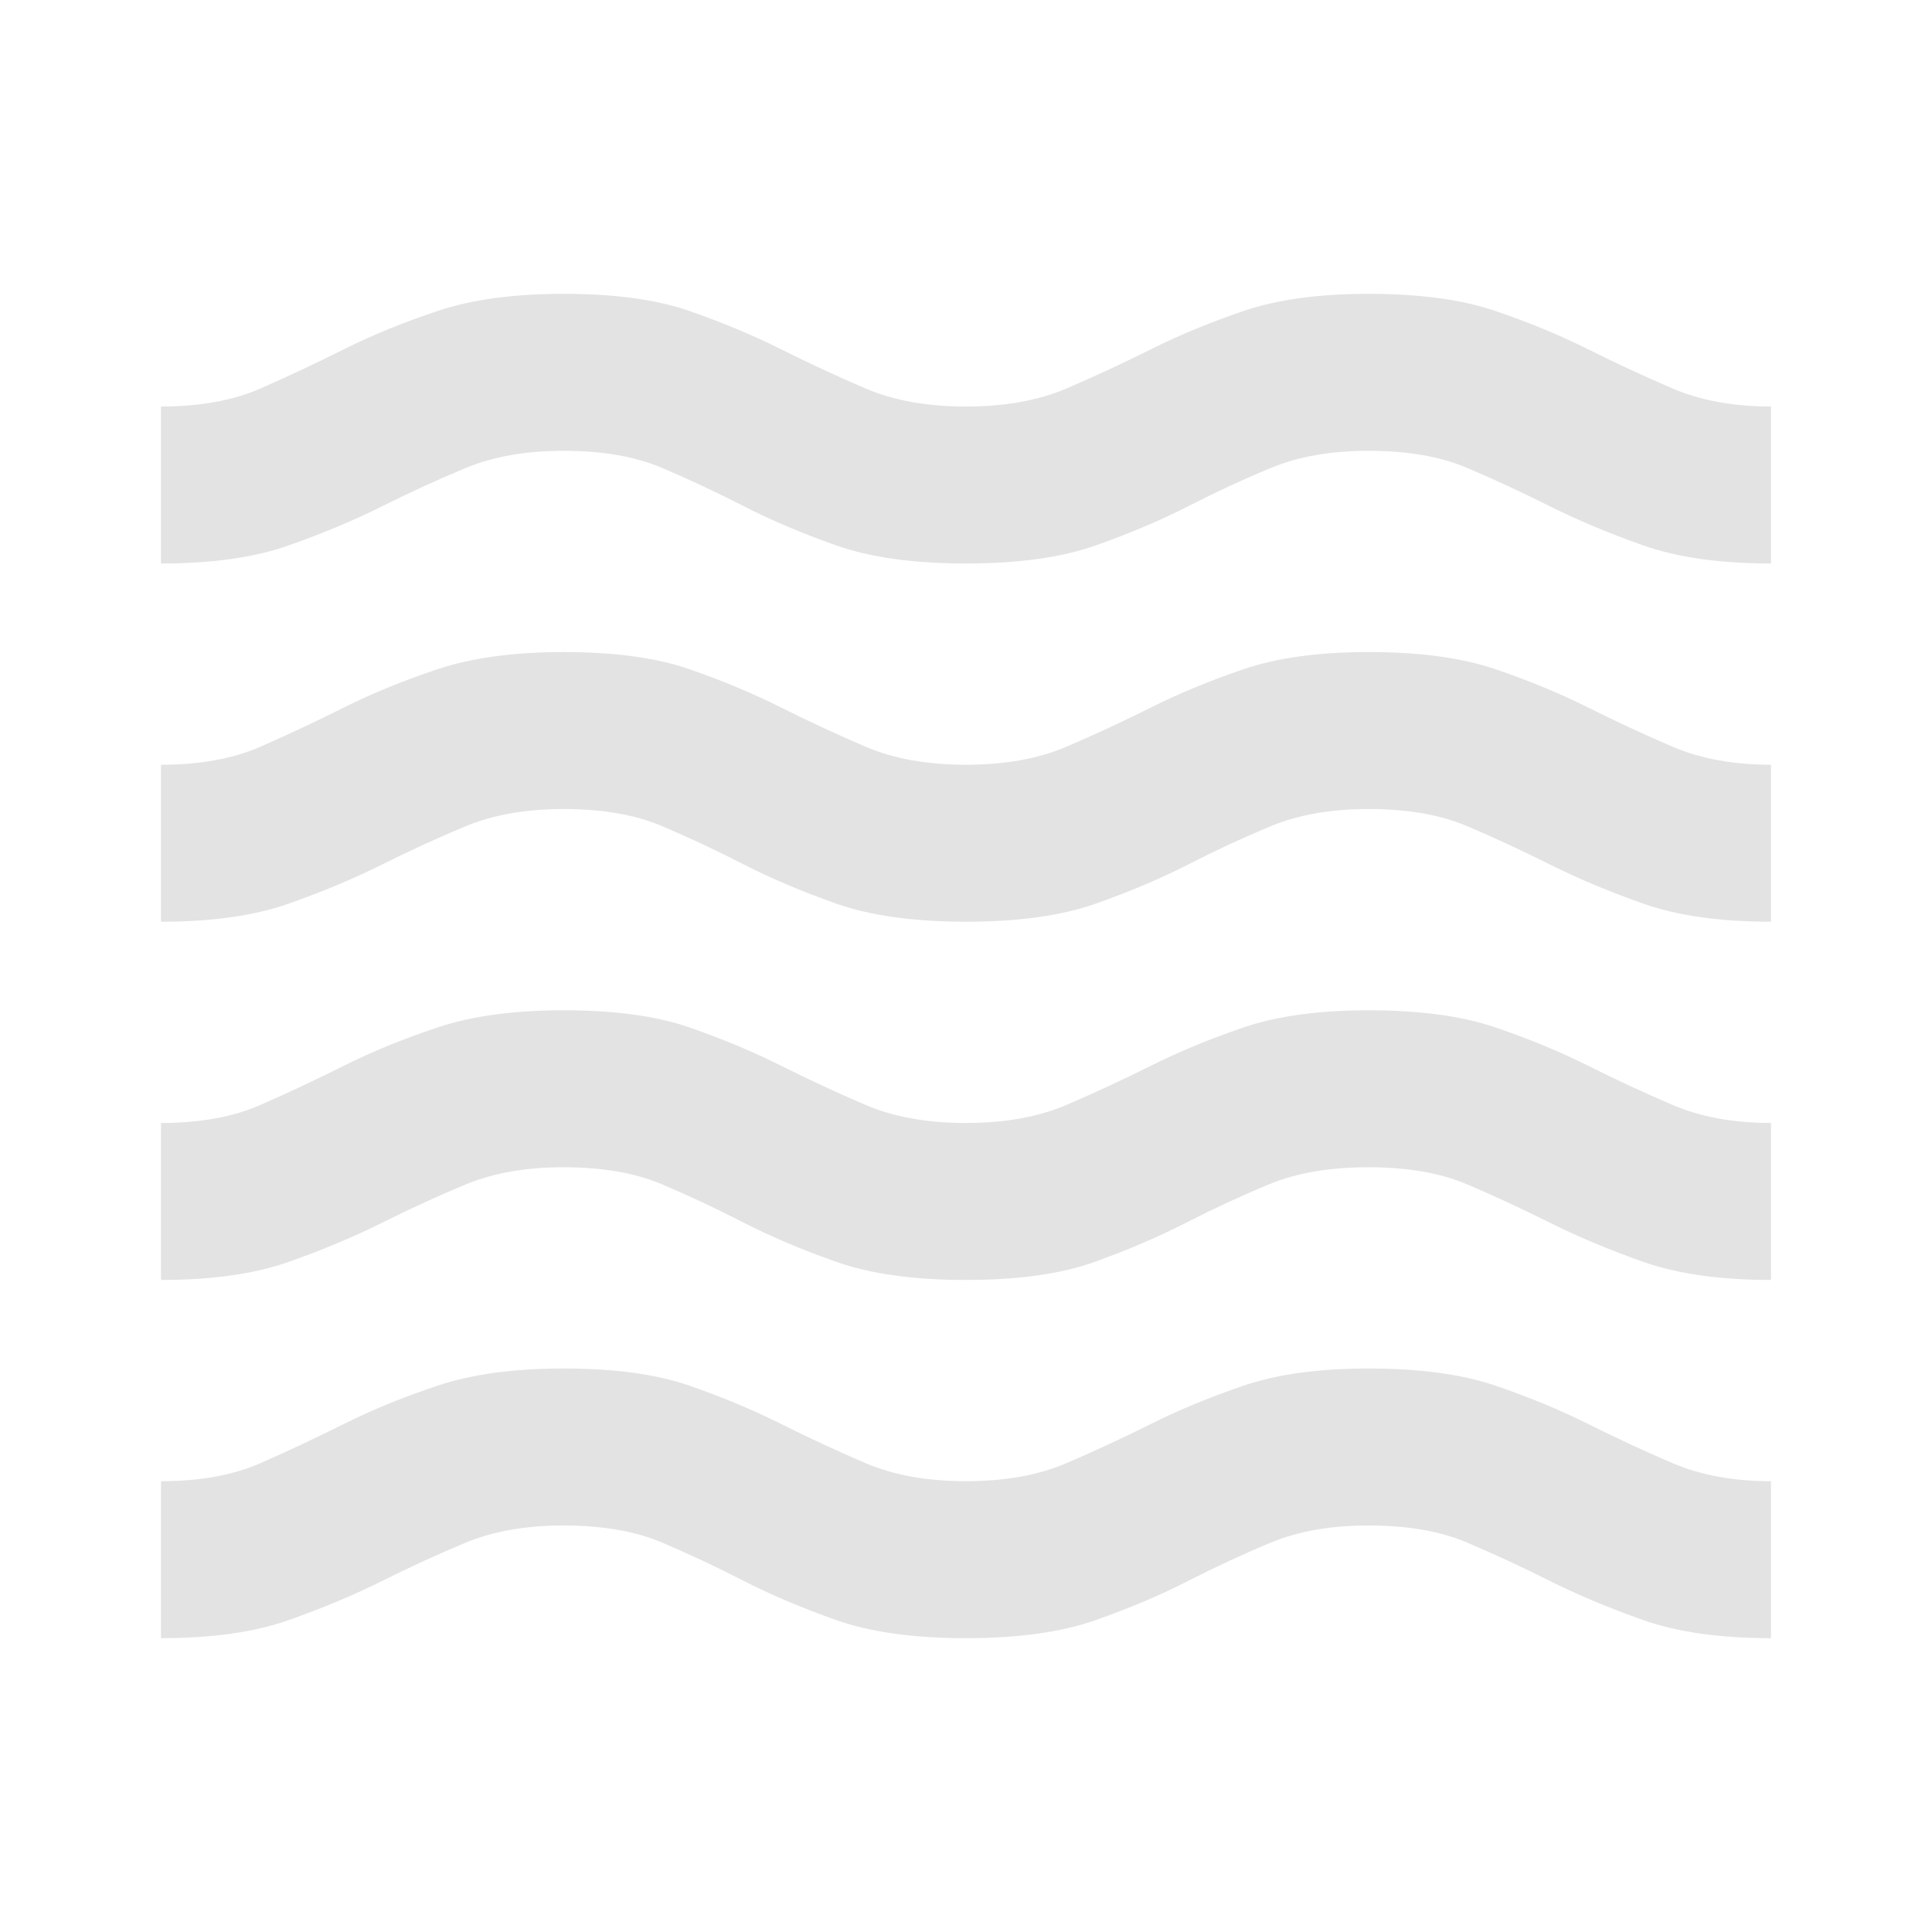
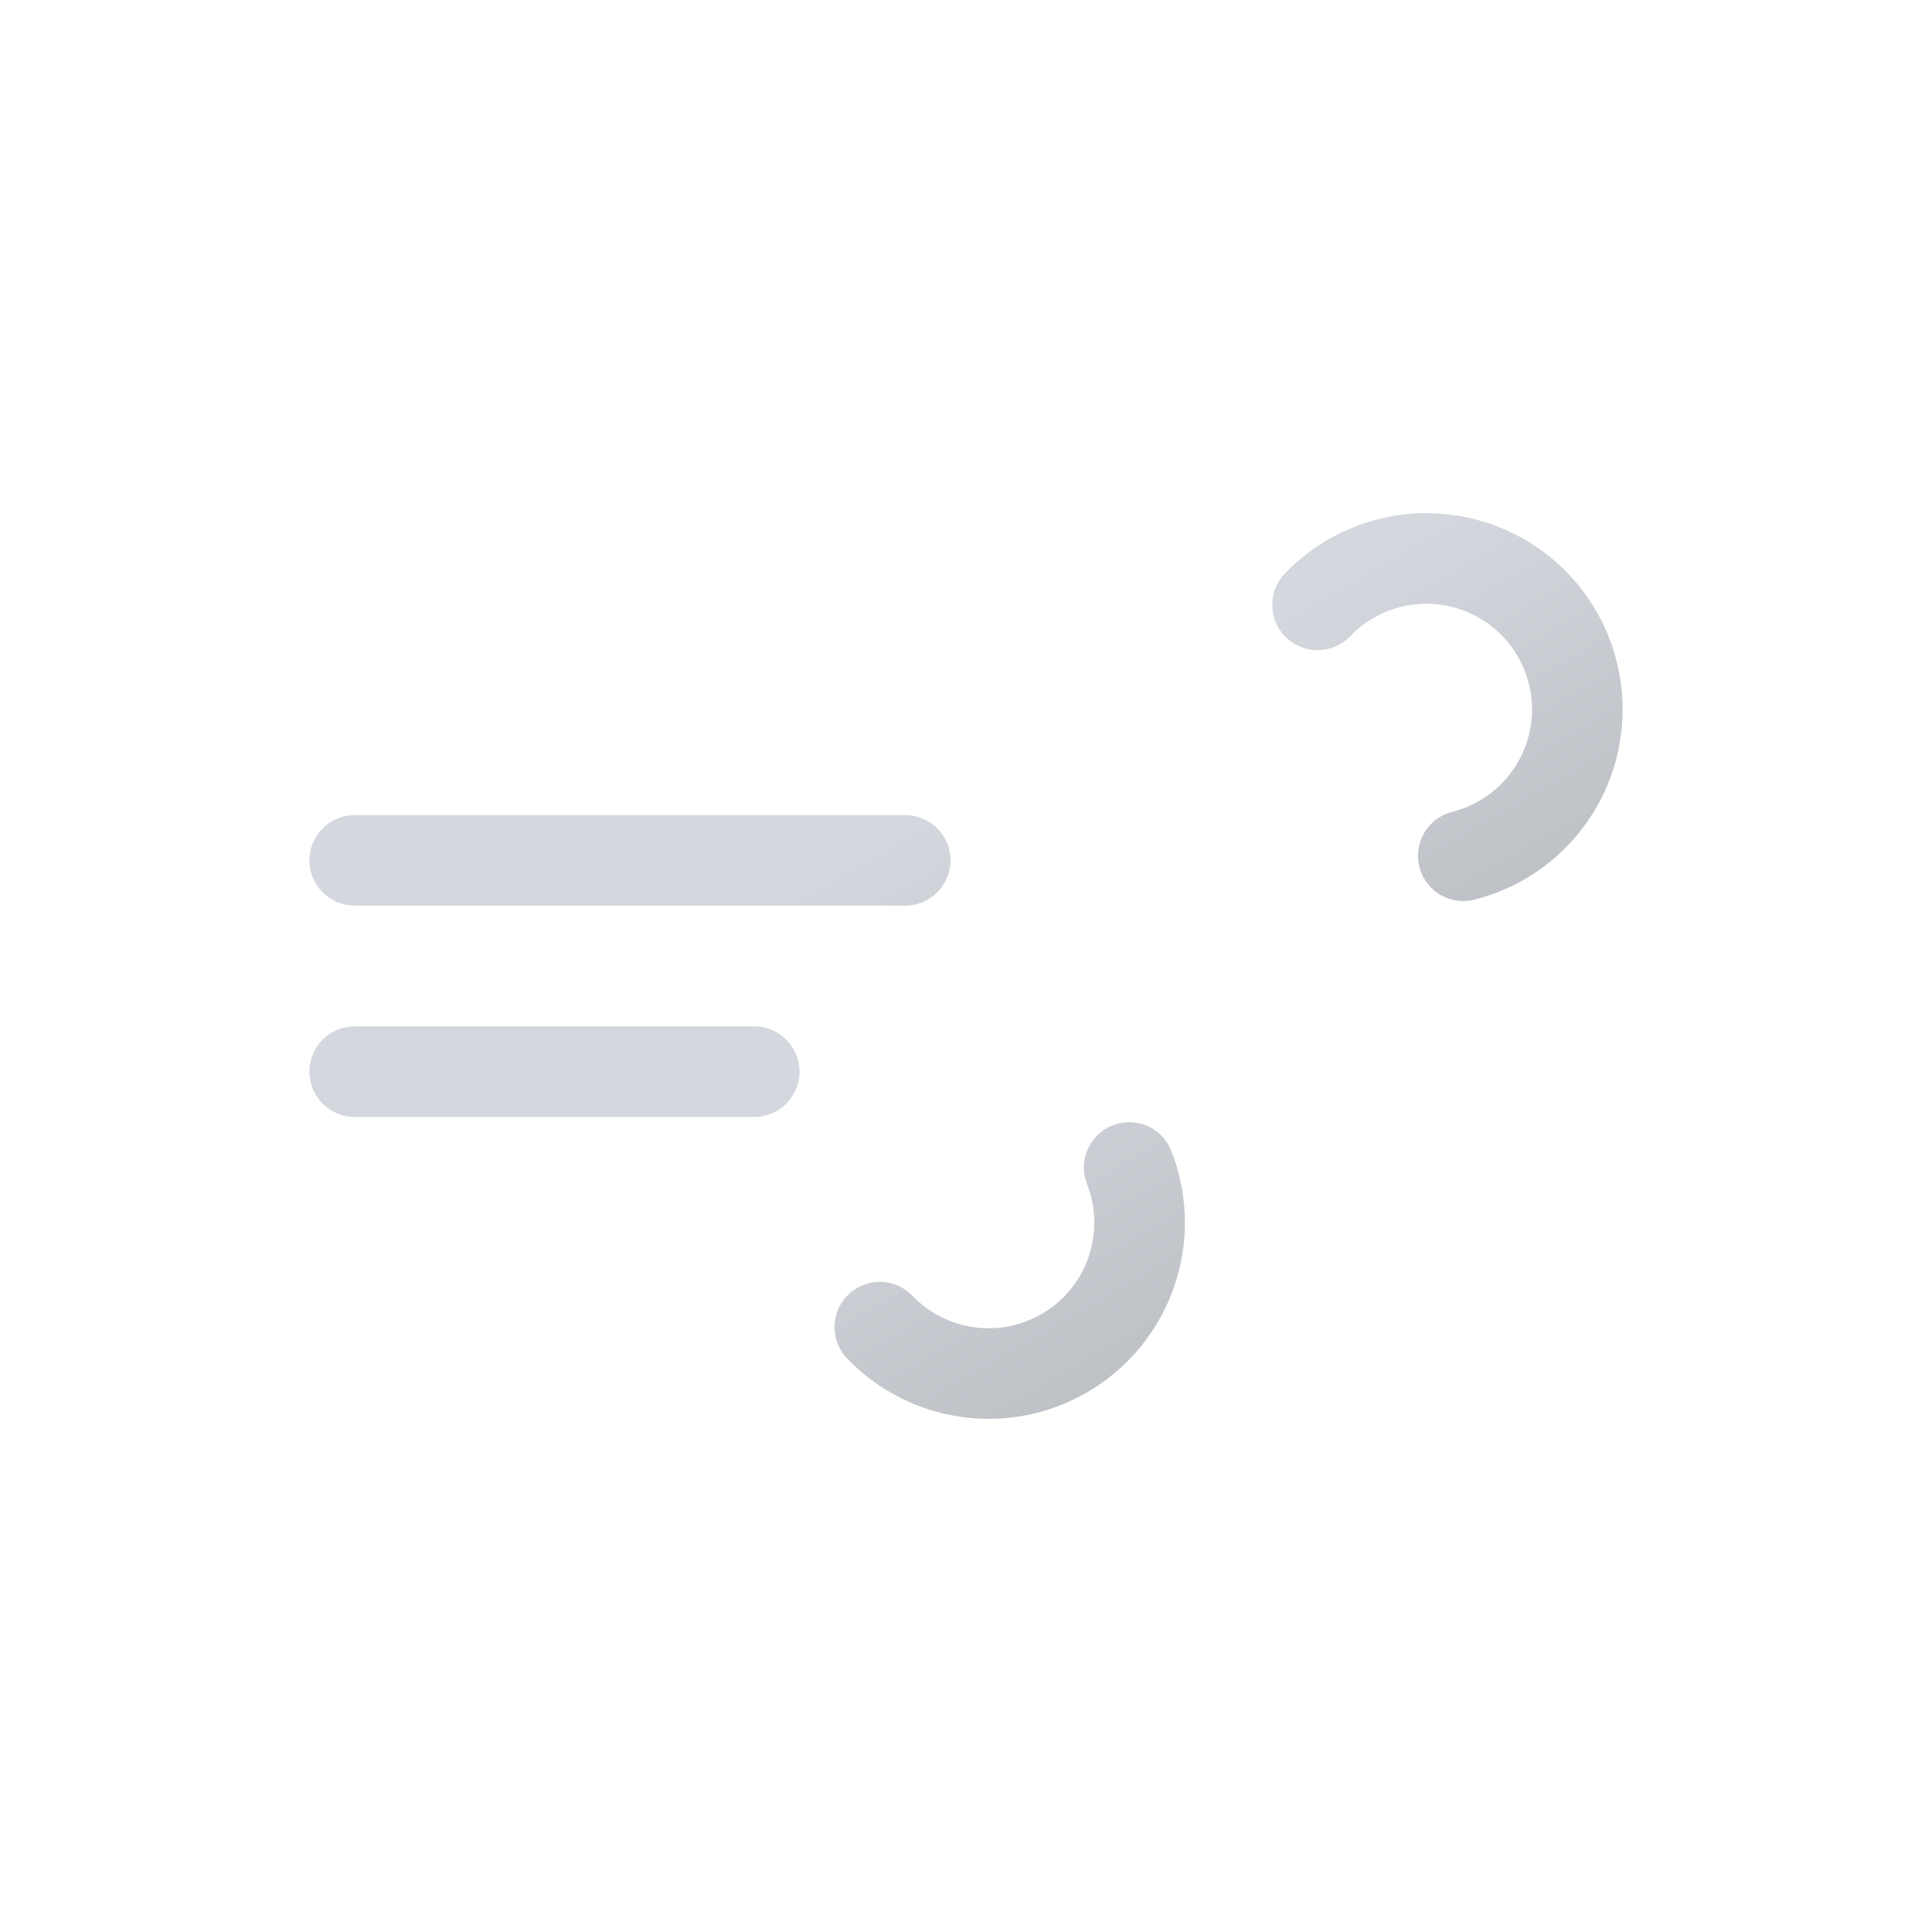
- <svg xmlns="http://www.w3.org/2000/svg" height="24px" viewBox="0 -960 960 960" width="24px" fill="#e3e3e3">
-   <path d="M80-146v-78q29 0 49.5-9t41.5-19.5q21-10.5 46.5-19T280-280q38 0 62.5 8.5t45.5 19q21 10.5 42 19.5t50 9q29 0 50-9t42-19.5q21-10.5 46-19t62-8.5q38 0 63 8.5t46 19q21 10.5 42 19.5t49 9v78q-38 0-63.5-9T770-174.5q-21-10.5-41-19t-49-8.5q-28 0-48.5 8.5t-41 19Q570-164 544.5-155t-64.5 9q-39 0-64.5-9t-46-19.5Q349-185 329-193.5t-49-8.5q-28 0-48.5 8.5t-41.5 19Q169-164 143.5-155T80-146Zm0-178v-78q29 0 49.5-9t41.5-19.5q21-10.5 46.5-19T280-458q38 0 62.5 8.5t45.5 19q21 10.5 42 19.5t50 9q29 0 50-9t42-19.5q21-10.5 46-19t62-8.5q38 0 63 8.5t46 19q21 10.5 42 19.5t49 9v78q-38 0-63.5-9T770-352.5q-21-10.5-41-19t-49-8.5q-29 0-49.5 8.5t-41 19Q569-342 544-333t-64 9q-39 0-64.5-9t-46-19.5Q349-363 329-371.5t-49-8.5q-28 0-48.5 8.5t-41.5 19Q169-342 143.5-333T80-324Zm0-178v-78q29 0 49.5-9t41.5-19.5q21-10.5 46.5-19T280-636q38 0 62.5 8.5t45.5 19q21 10.5 42 19.5t50 9q29 0 50-9t42-19.5q21-10.5 46-19t62-8.5q38 0 63 8.5t46 19q21 10.5 42 19.5t49 9v78q-38 0-63.5-9T770-530.5q-21-10.5-41-19t-49-8.5q-28 0-48.5 8.5t-41 19Q570-520 544.5-511t-64.5 9q-39 0-64.5-9t-46-19.5Q349-541 329-549.5t-49-8.5q-28 0-48.5 8.5t-41.5 19Q169-520 143.5-511T80-502Zm0-178v-78q29 0 49.5-9t41.5-19.5q21-10.5 46.5-19T280-814q38 0 62.5 8.5t45.5 19q21 10.5 42 19.5t50 9q29 0 50-9t42-19.5q21-10.5 46-19t62-8.5q38 0 63 8.5t46 19q21 10.5 42 19.5t49 9v78q-38 0-63.5-9T770-708.5q-21-10.5-41-19t-49-8.5q-28 0-48.5 8.5t-41 19Q570-698 544.5-689t-64.5 9q-39 0-64.5-9t-46-19.5Q349-719 329-727.5t-49-8.5q-28 0-48.5 8.5t-41.5 19Q169-698 143.5-689T80-680Z" />
+ <svg xmlns="http://www.w3.org/2000/svg" xmlns:xlink="http://www.w3.org/1999/xlink" viewBox="0 0 512 512">
+   <defs>
+     <linearGradient id="a" x1="138.48" y1="5.12" x2="224.17" y2="153.53" gradientUnits="userSpaceOnUse">
+       <stop offset="0" stop-color="#d4d7dd" />
+       <stop offset="0.45" stop-color="#d4d7dd" />
+       <stop offset="1" stop-color="#bec1c6" />
+     </linearGradient>
+     <linearGradient id="b" x1="77.66" y1="96.23" x2="168.99" y2="254.41" xlink:href="#a" />
+     <symbol id="c" viewBox="0 0 348 240">
+       <path d="M267.16,24.29A40,40,0,1,1,296,92H12" fill="none" stroke-dasharray="148" stroke-linecap="round" stroke-miterlimit="10" stroke-width="24" stroke="url(#a)">
+         <animate attributeName="stroke-dashoffset" values="0; 2960" dur="6s" repeatCount="indefinite" />
+       </path>
+       <path d="M151.16,215.71A40,40,0,1,0,180,148H12" fill="none" stroke-dasharray="110" stroke-linecap="round" stroke-miterlimit="10" stroke-width="24" stroke="url(#b)">
+         <animate attributeName="stroke-dashoffset" values="0; 1540" dur="6s" repeatCount="indefinite" />
+       </path>
+     </symbol>
+   </defs>
+   <use width="348" height="240" transform="translate(82 136)" xlink:href="#c" />
</svg>
